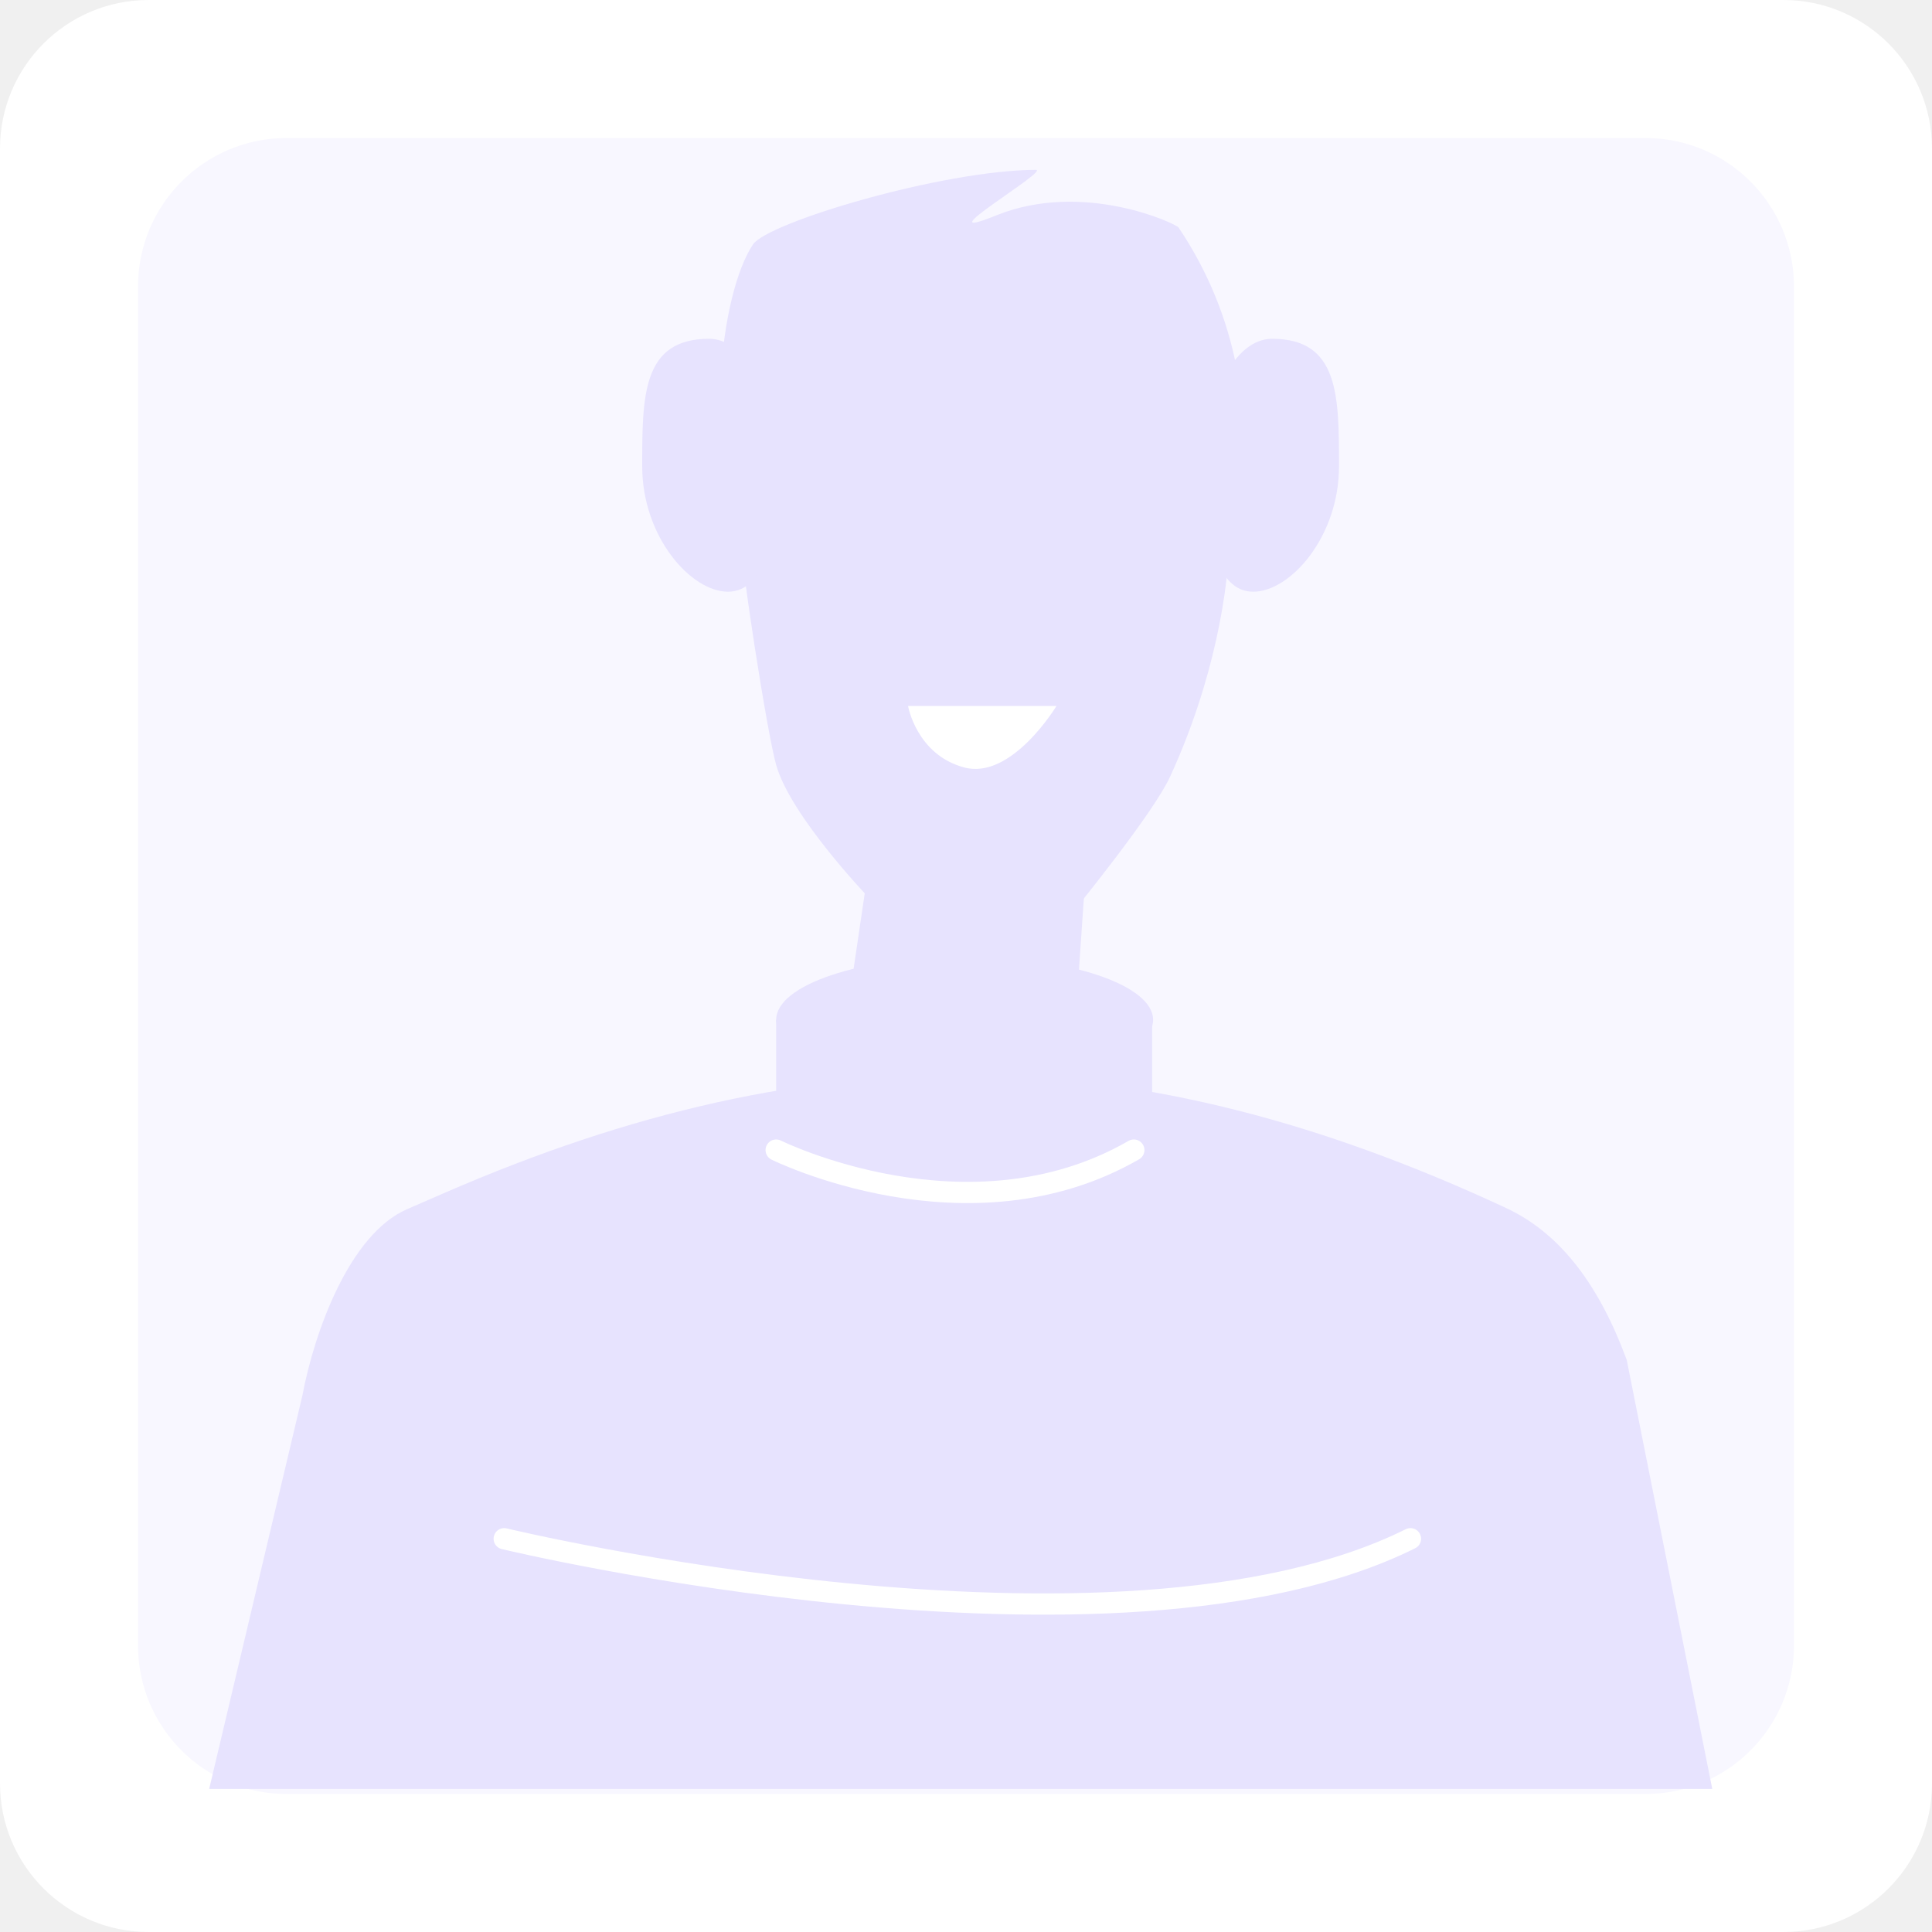
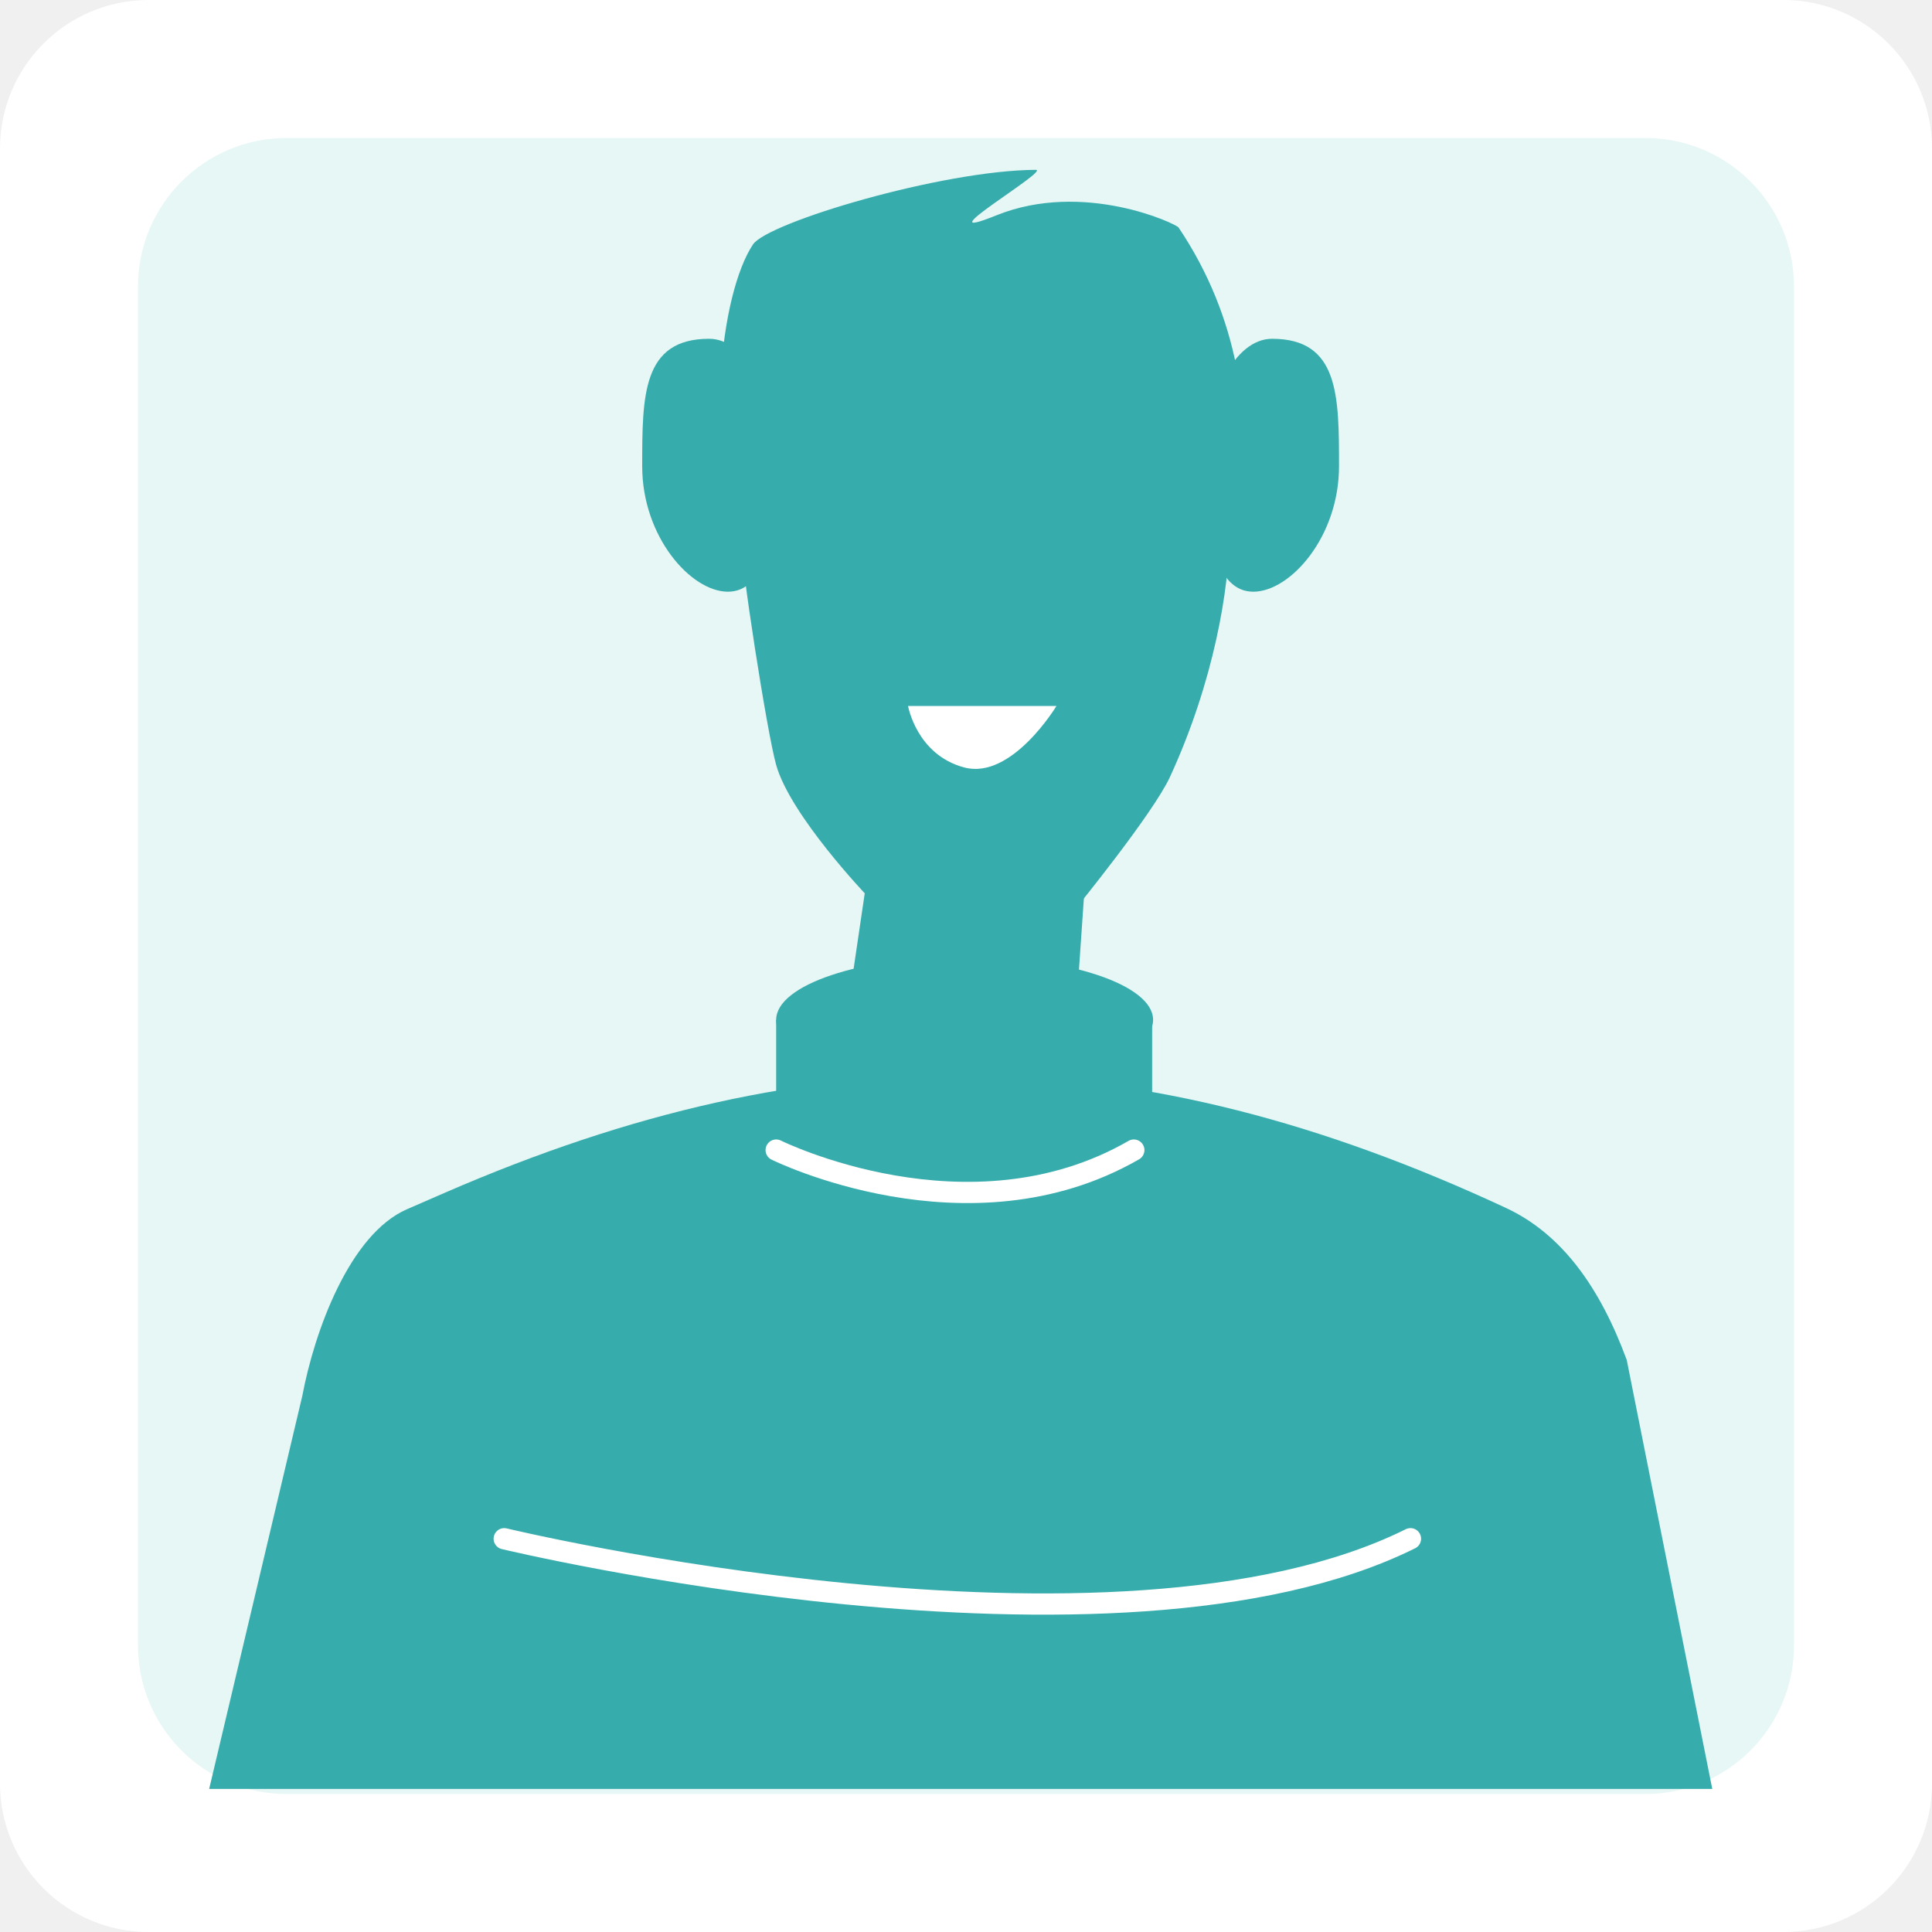
<svg xmlns="http://www.w3.org/2000/svg" width="182" height="182" viewBox="0 0 182 182" fill="none">
  <rect width="182" height="182" rx="14" fill="white" />
-   <rect x="13" y="13" width="156" height="156" rx="14" fill="#F8F7FF" />
-   <path d="M82.146 79.506L80.269 92.234L91.762 100.484C91.762 100.484 97.706 95.853 101.439 94.266C101.439 94.266 102.408 80.178 102.901 73.171L82.146 79.506Z" fill="#E7E3FE" />
-   <path d="M115.814 50.219C115.814 55.4 114.35 64.203 110.222 73.174C108.625 76.647 101.301 85.632 101.301 85.632C101.301 85.632 94.894 86.831 90.851 86.831C83.263 86.831 81.663 84.367 81.663 84.367C81.663 84.367 74.457 76.829 73.114 72.053C72.26 69.016 69.749 52.983 69.749 50.219C69.749 36.468 79.561 25.454 93.311 25.454C107.062 25.454 115.814 36.468 115.814 50.219Z" fill="#E7E3FE" />
-   <path d="M111.021 21.427C110.788 21.08 102.073 16.972 93.858 20.287C86.659 23.189 98.978 15.997 97.574 16C88.748 16.037 72.31 20.958 70.933 23.027C67.939 27.52 65.894 41.821 70.569 55.734L114.228 57.722C114.225 57.729 122.703 38.803 111.021 21.427Z" fill="#E7E3FE" />
-   <path d="M73.117 43.93C73.117 50.566 72.054 55.74 68.571 55.74C65.088 55.74 60.497 50.569 60.497 43.93C60.497 37.291 60.497 31.914 66.805 31.914C70.292 31.914 73.117 37.291 73.117 43.93Z" fill="#E7E3FE" />
-   <path d="M113.519 43.93C113.519 50.566 114.582 55.74 118.066 55.74C121.549 55.74 126.139 50.569 126.139 43.93C126.139 37.291 126.139 31.914 119.831 31.914C116.344 31.914 113.519 37.291 113.519 43.93Z" fill="#E7E3FE" />
-   <path d="M19.703 168.526L28.479 131.493C29.616 125.447 32.924 116.267 38.342 113.911L41.855 112.382C77.032 97.082 107.103 97.594 141.875 113.796C147.103 116.233 150.705 121.225 153.243 128.11L161.3 168.523H19.703V168.526Z" fill="#E7E3FE" />
-   <path d="M90.871 102.026C100.676 102.026 108.625 99.361 108.625 96.072C108.625 92.784 100.676 90.118 90.871 90.118C81.065 90.118 73.117 92.784 73.117 96.072C73.117 99.361 81.065 102.026 90.871 102.026Z" fill="#E7E3FE" />
-   <path d="M108.534 96.072H73.117V131.489H108.534V96.072Z" fill="#E7E3FE" />
+   <rect x="13" y="13" width="156" height="156" rx="14" fill="#e6f7f5" />
+   <path d="M82.146 79.506L80.269 92.234L91.762 100.484C91.762 100.484 97.706 95.853 101.439 94.266C101.439 94.266 102.408 80.178 102.901 73.171L82.146 79.506Z" fill="#37acac" />
+   <path d="M115.814 50.219C115.814 55.4 114.35 64.203 110.222 73.174C108.625 76.647 101.301 85.632 101.301 85.632C101.301 85.632 94.894 86.831 90.851 86.831C83.263 86.831 81.663 84.367 81.663 84.367C81.663 84.367 74.457 76.829 73.114 72.053C72.26 69.016 69.749 52.983 69.749 50.219C69.749 36.468 79.561 25.454 93.311 25.454C107.062 25.454 115.814 36.468 115.814 50.219Z" fill="#37acac" />
+   <path d="M111.021 21.427C110.788 21.08 102.073 16.972 93.858 20.287C86.659 23.189 98.978 15.997 97.574 16C88.748 16.037 72.31 20.958 70.933 23.027C67.939 27.52 65.894 41.821 70.569 55.734L114.228 57.722C114.225 57.729 122.703 38.803 111.021 21.427Z" fill="#37acac" />
+   <path d="M73.117 43.93C73.117 50.566 72.054 55.74 68.571 55.74C65.088 55.74 60.497 50.569 60.497 43.93C60.497 37.291 60.497 31.914 66.805 31.914C70.292 31.914 73.117 37.291 73.117 43.93Z" fill="#37acac" />
+   <path d="M113.519 43.93C113.519 50.566 114.582 55.74 118.066 55.74C121.549 55.74 126.139 50.569 126.139 43.93C126.139 37.291 126.139 31.914 119.831 31.914C116.344 31.914 113.519 37.291 113.519 43.93Z" fill="#37acac" />
+   <path d="M19.703 168.526L28.479 131.493C29.616 125.447 32.924 116.267 38.342 113.911L41.855 112.382C77.032 97.082 107.103 97.594 141.875 113.796C147.103 116.233 150.705 121.225 153.243 128.11L161.3 168.523H19.703V168.526Z" fill="#37acac" />
+   <path d="M90.871 102.026C100.676 102.026 108.625 99.361 108.625 96.072C108.625 92.784 100.676 90.118 90.871 90.118C81.065 90.118 73.117 92.784 73.117 96.072C73.117 99.361 81.065 102.026 90.871 102.026Z" fill="#37acac" />
+   <path d="M108.534 96.072H73.117V131.489H108.534V96.072Z" fill="#37acac" />
  <path d="M85.541 66.504H99.522C99.522 66.504 95.313 73.495 90.827 72.296C86.341 71.095 85.541 66.504 85.541 66.504Z" fill="white" />
  <path d="M73.117 108.341C73.117 108.341 91.232 117.326 106.809 108.341" stroke="white" stroke-width="2" stroke-miterlimit="10" stroke-linecap="round" stroke-linejoin="round" />
  <path d="M47.498 144.953C47.498 144.953 105.013 158.798 132.87 144.953" stroke="white" stroke-width="2" stroke-miterlimit="10" stroke-linecap="round" stroke-linejoin="round" />
</svg>
